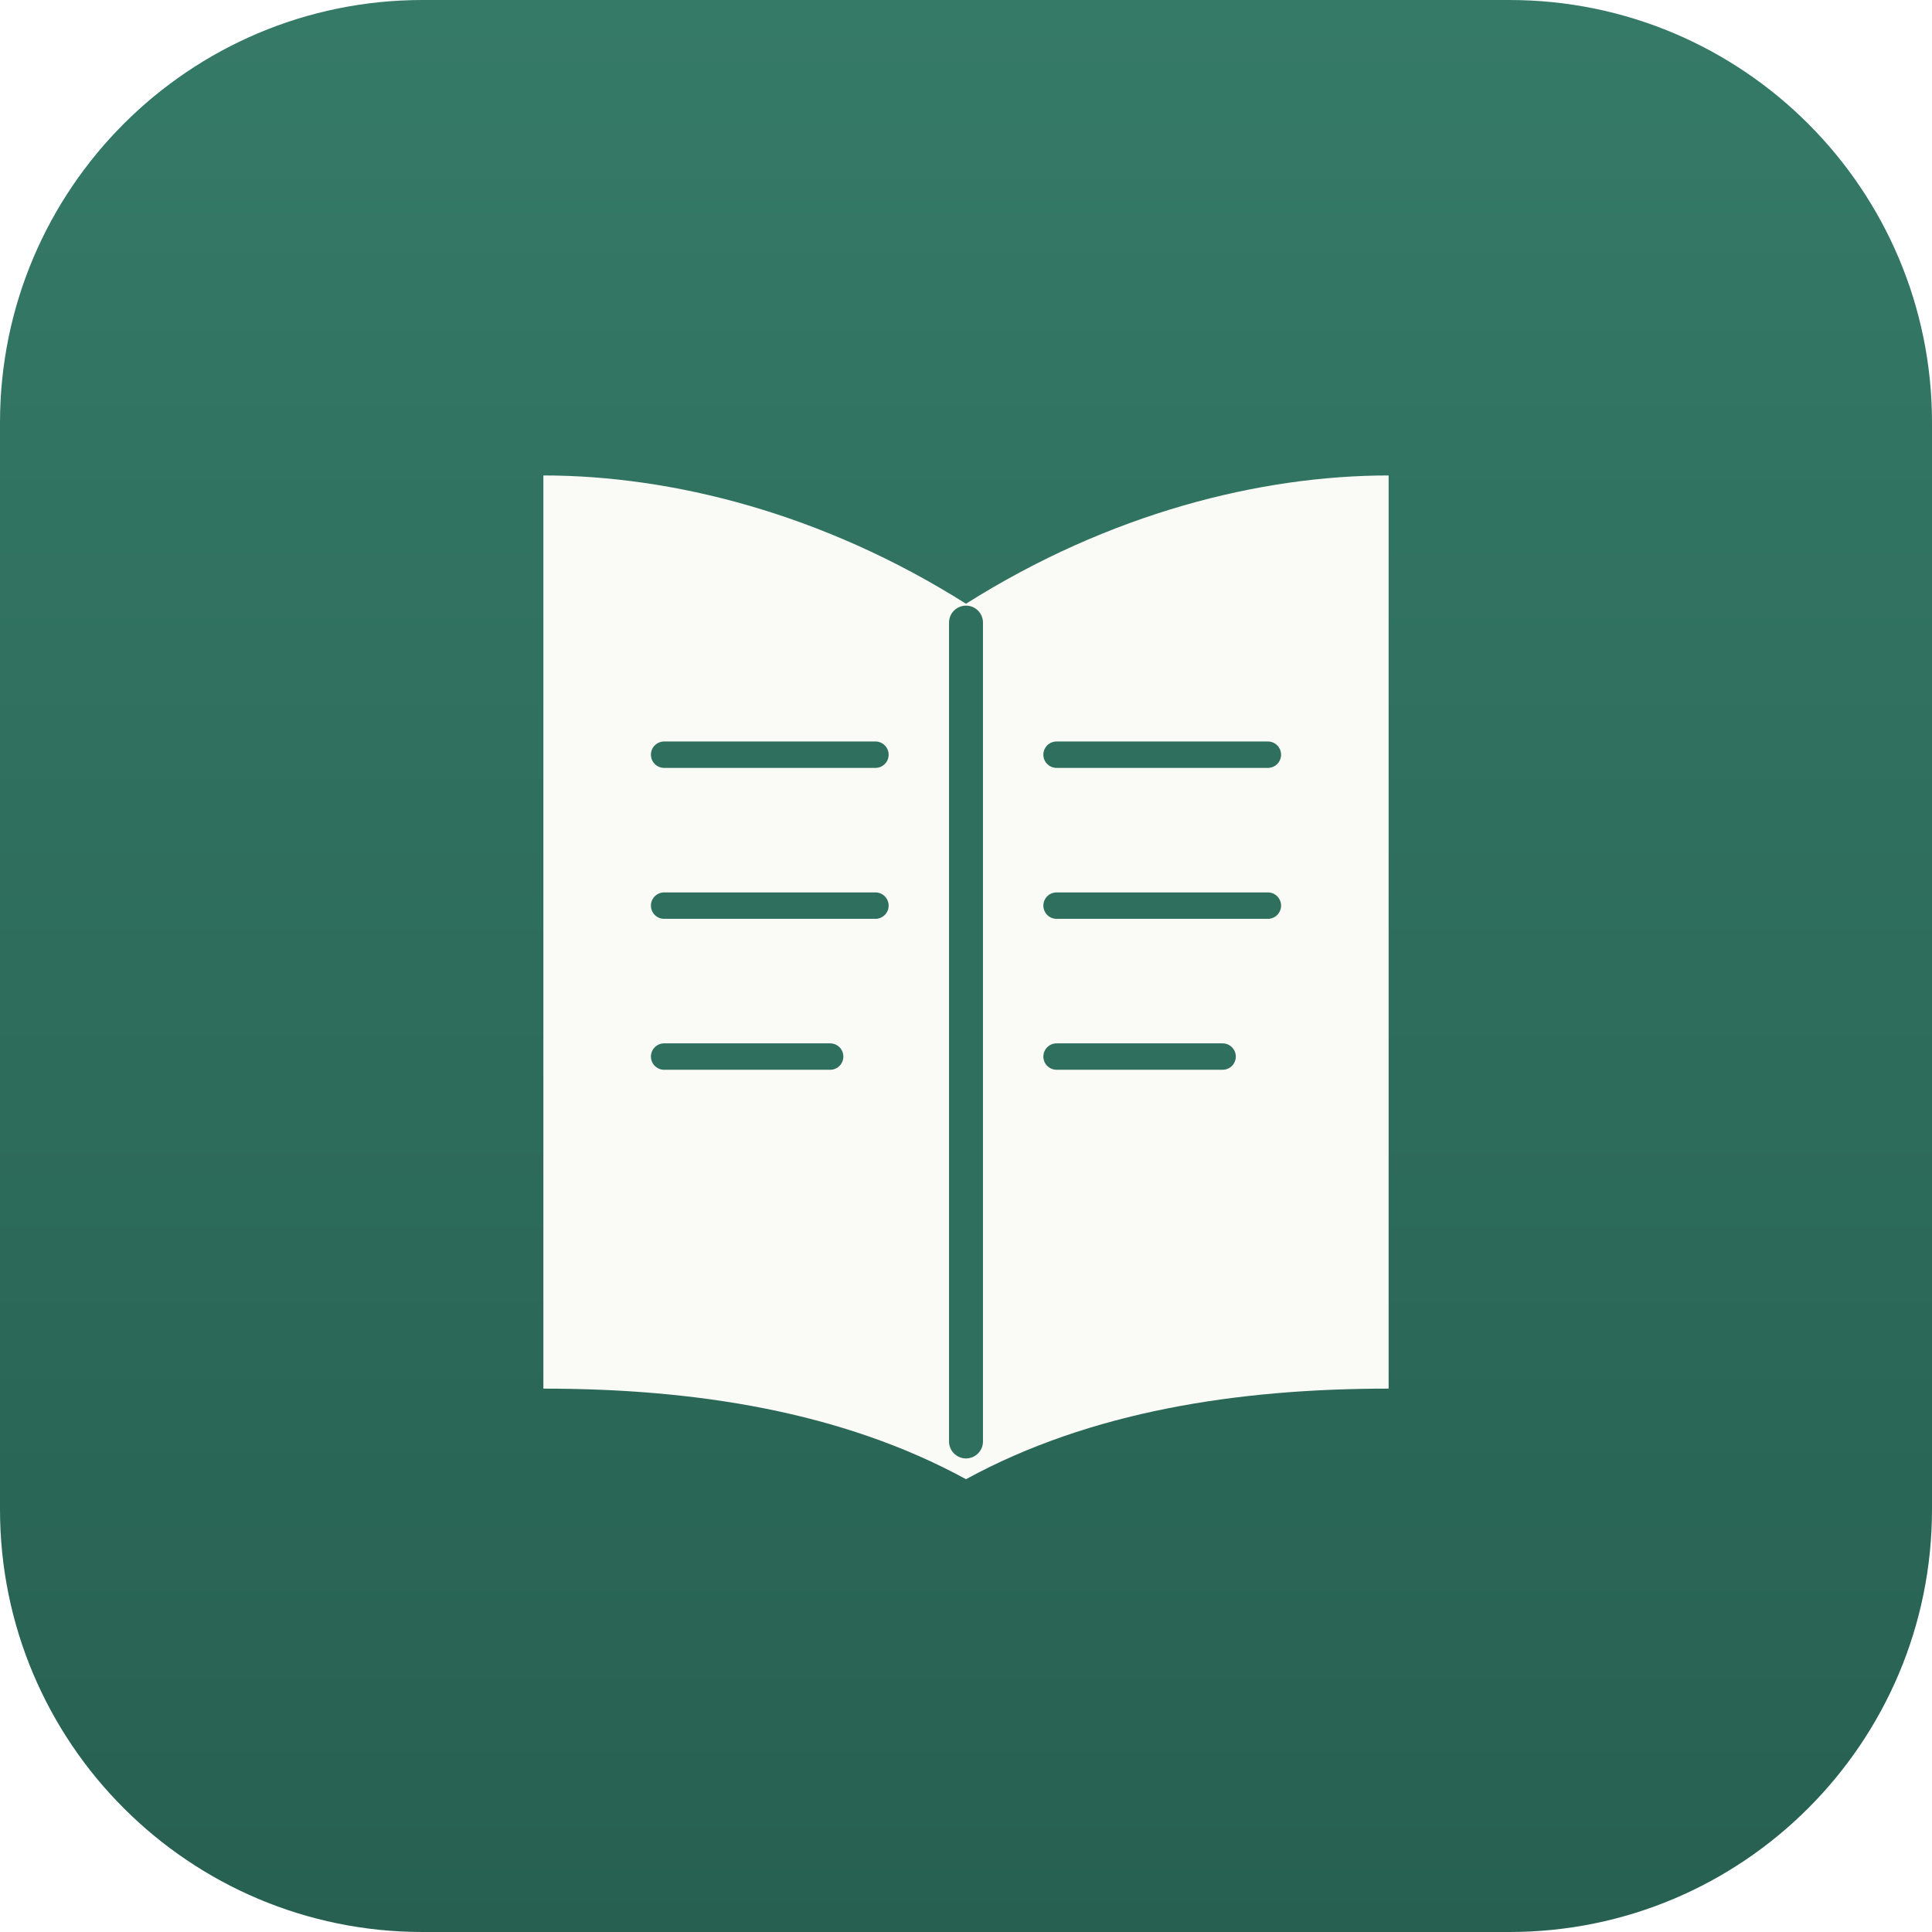
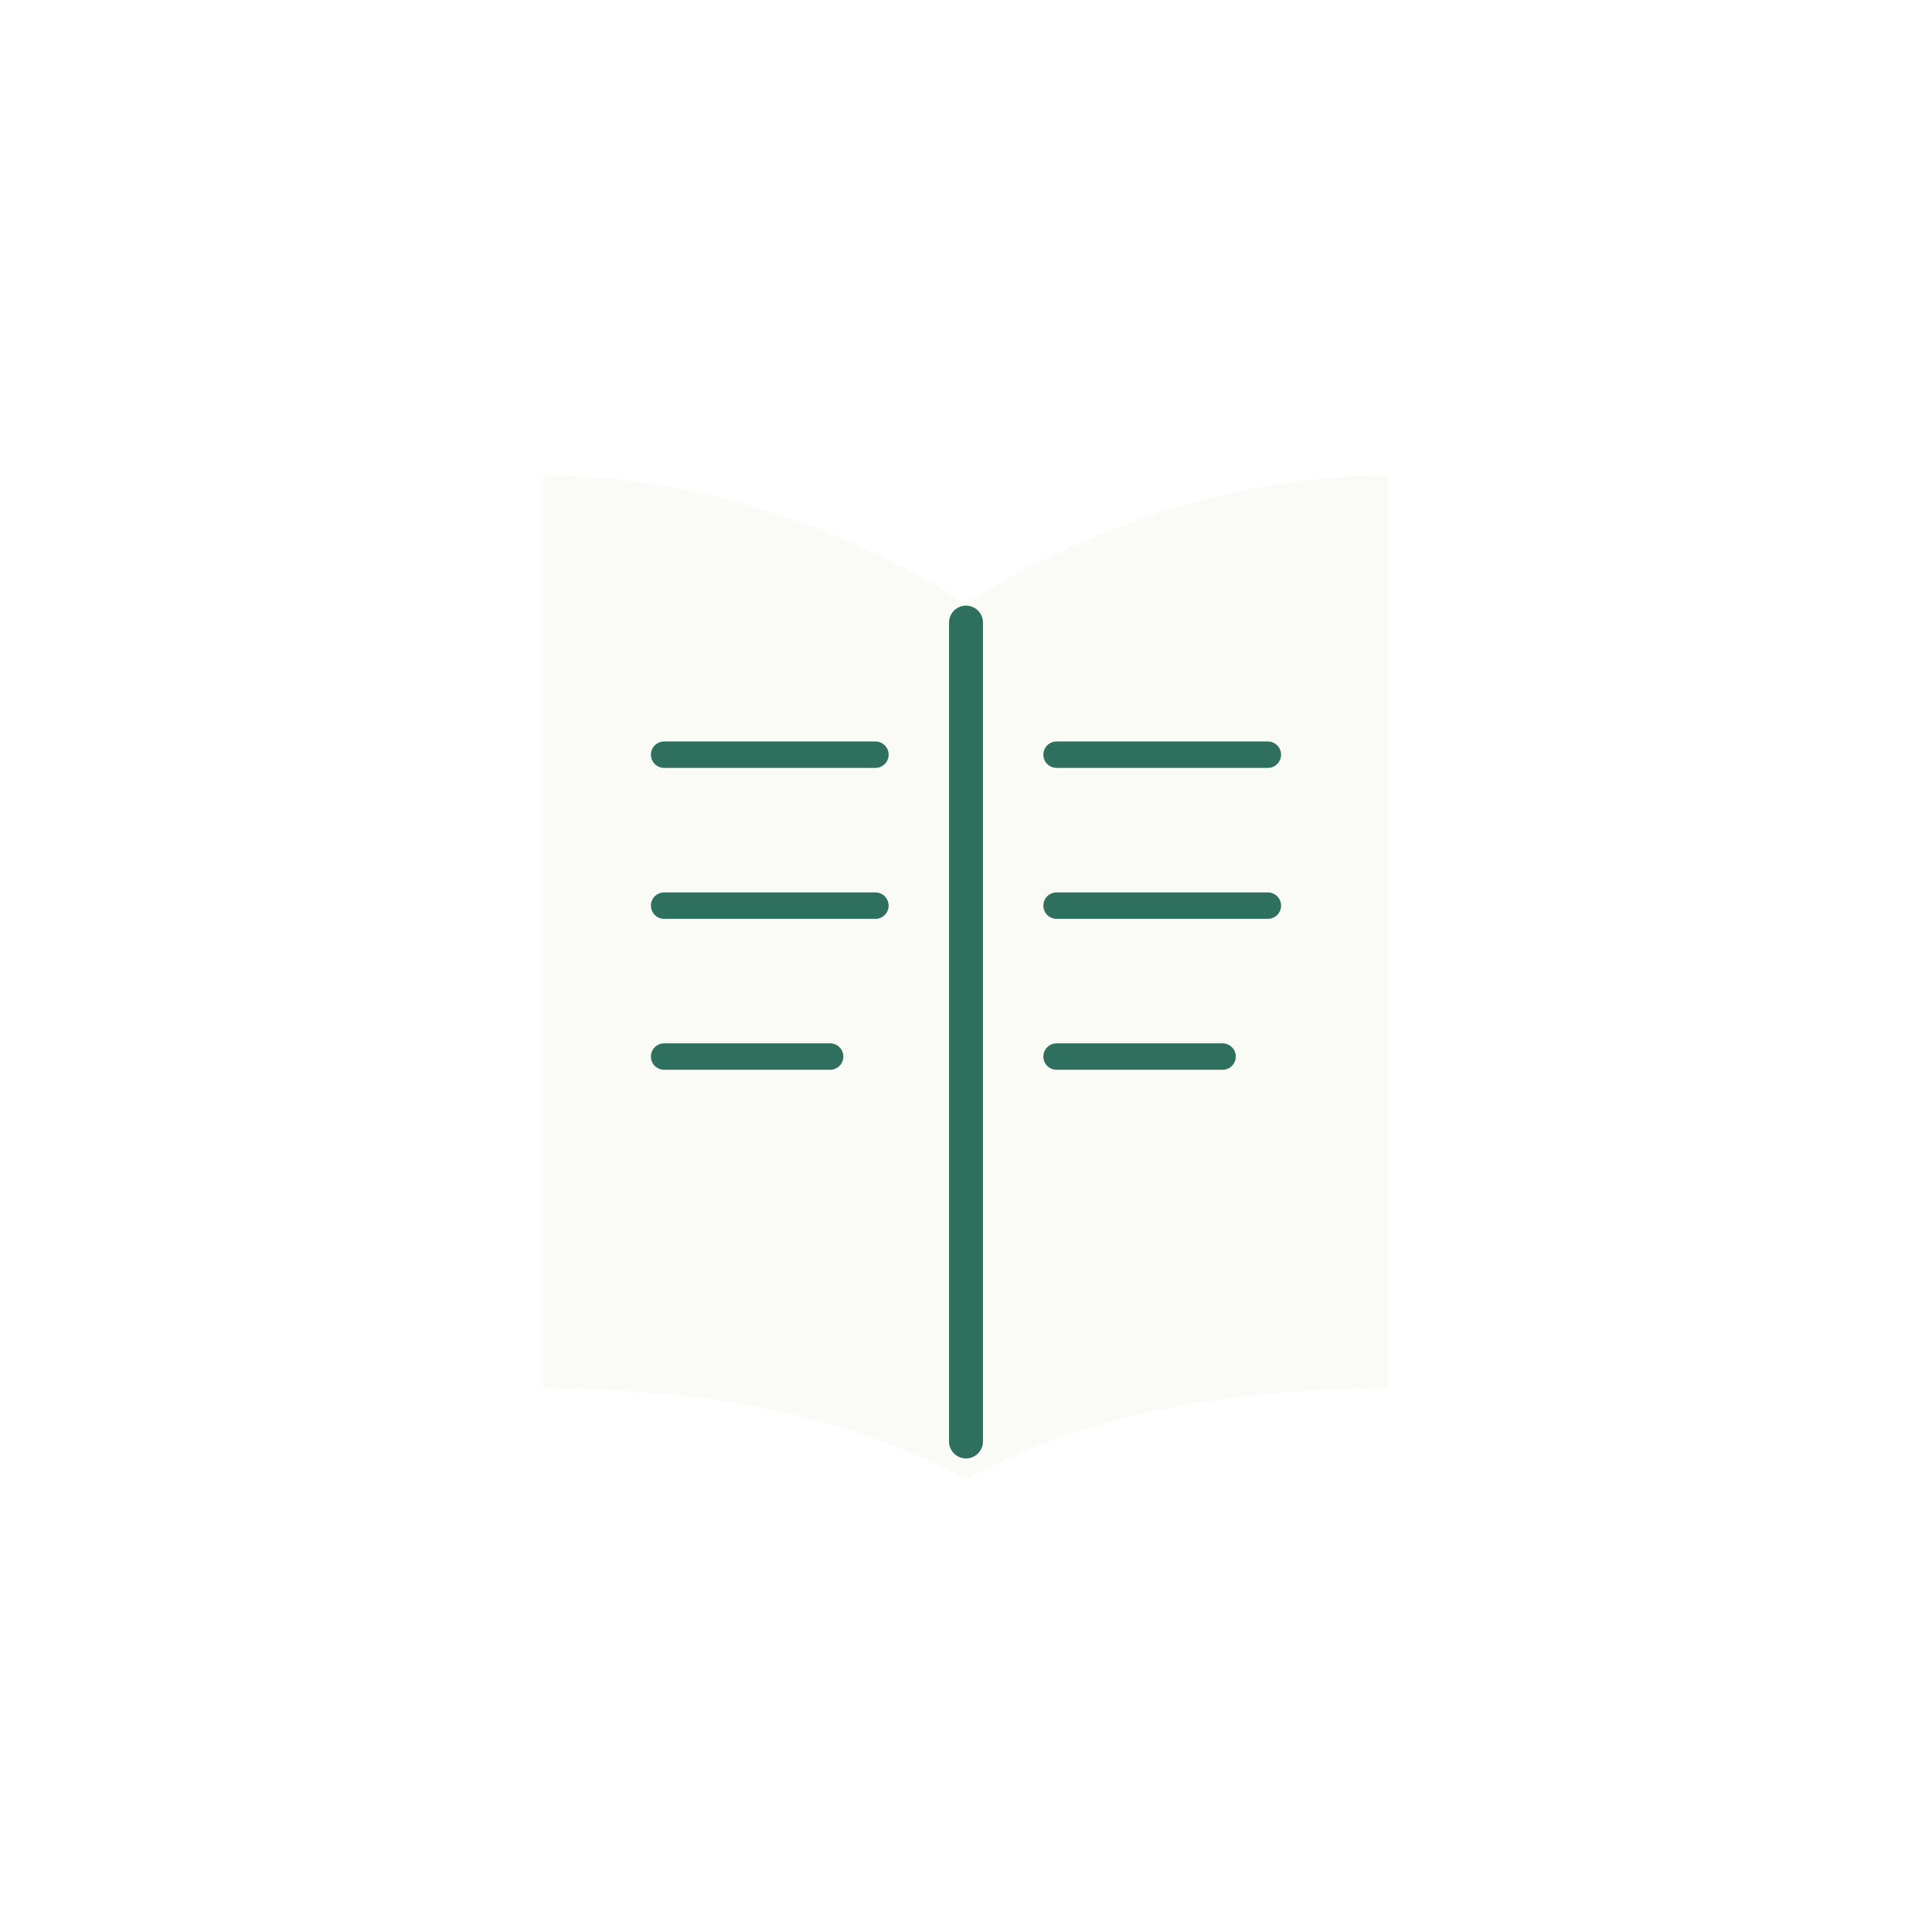
<svg xmlns="http://www.w3.org/2000/svg" width="1024" height="1024" viewBox="0 0 1024 1024" fill="none">
  <defs>
    <clipPath id="folioicon-clip">
      <rect width="1024" height="1024" rx="224" />
    </clipPath>
  </defs>
  <g clip-path="url(#folioicon-clip)">
-     <rect width="1024" height="1024" fill="url(#plate-grad)" />
-     <defs>
-       <linearGradient id="plate-grad" x1="0" y1="0" x2="0" y2="1">
-         <stop offset="0" stop-color="#357A67" />
-         <stop offset="1" stop-color="#276051" />
-       </linearGradient>
-     </defs>
    <path d="M512 320 C 588 272 668 252 736 252 L 736 736 C 656 736 578 748 512 784 C 446 748 368 736 288 736 L 288 252 C 356 252 436 272 512 320 Z" fill="#FAFAF7" />
    <g stroke="#2F6F5E" stroke-linecap="round" fill="none">
      <path d="M512 330 L512 764" stroke-width="18" />
      <path d="M352 400 L464 400" stroke-width="14" />
      <path d="M352 480 L464 480" stroke-width="14" />
      <path d="M352 560 L440 560" stroke-width="14" />
      <path d="M560 400 L672 400" stroke-width="14" />
      <path d="M560 480 L672 480" stroke-width="14" />
      <path d="M560 560 L648 560" stroke-width="14" />
    </g>
  </g>
</svg>
